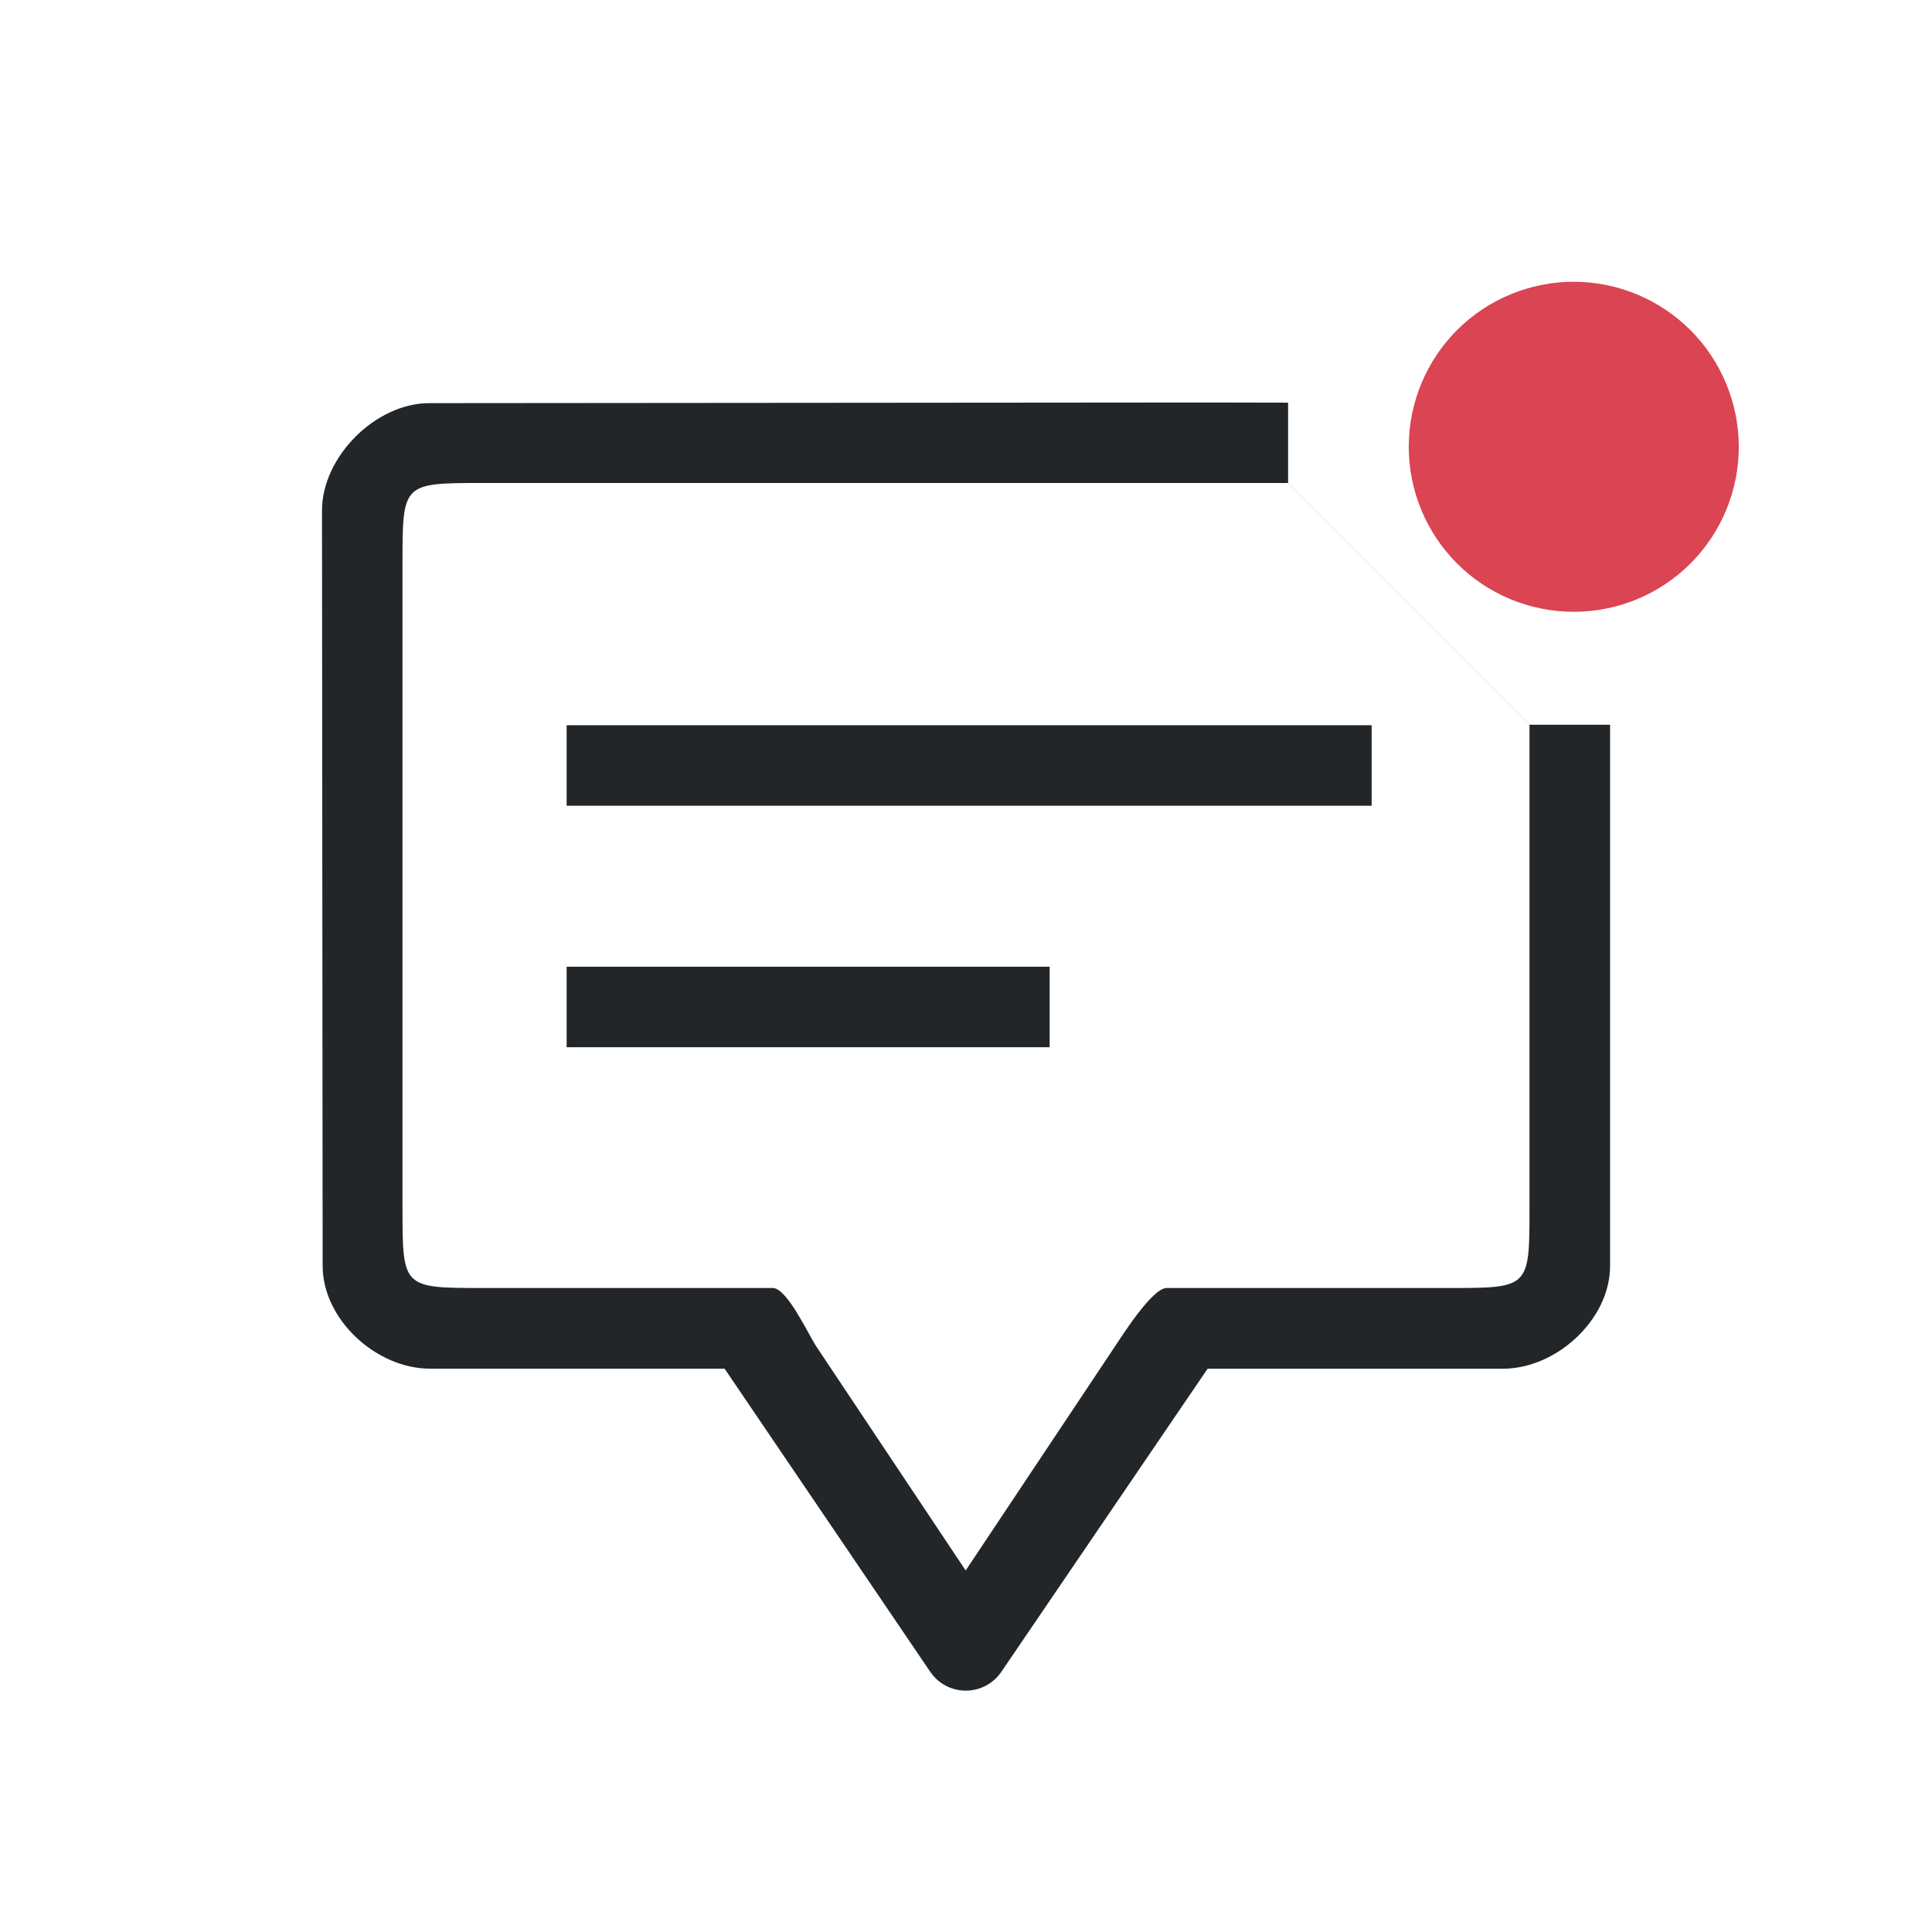
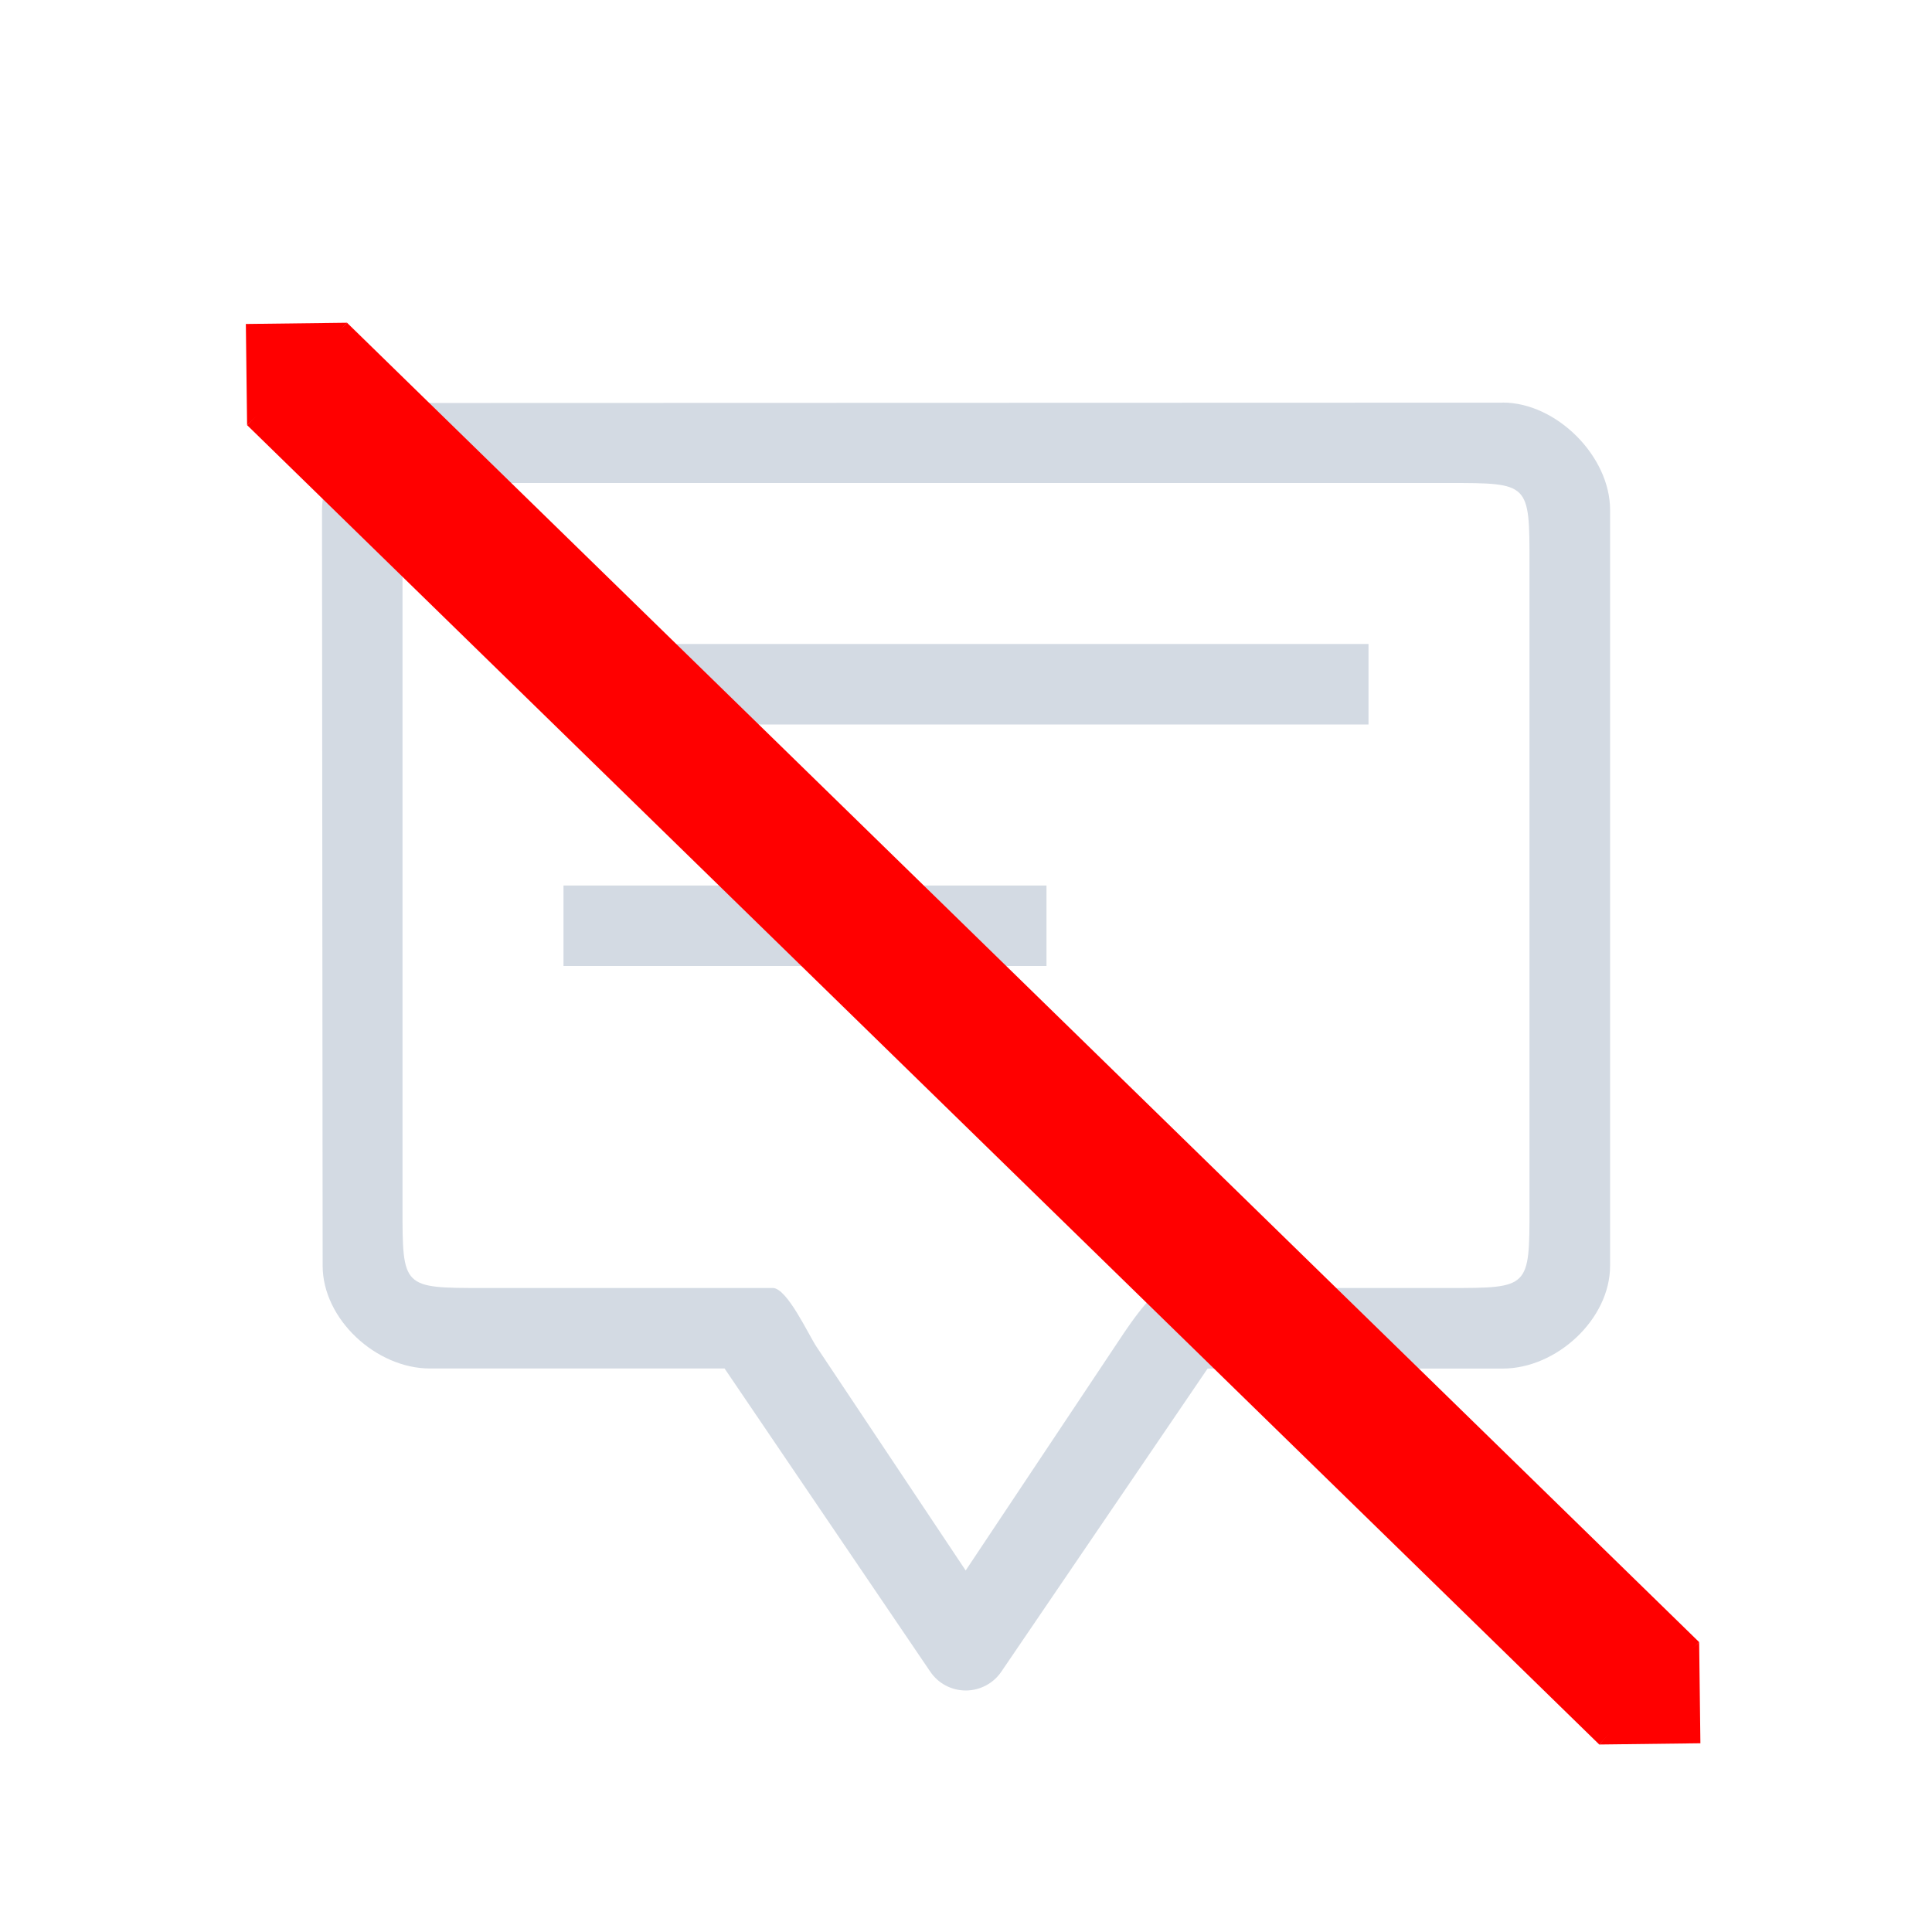
<svg xmlns="http://www.w3.org/2000/svg" width="24" height="24" viewBox="0 0 24 24" version="1.1" id="svg2">
-   <defs id="defs2" />
-   <style type="text/css" id="current-color-scheme">.ColorScheme-Text { color:#232629; }
+   <defs id="defs2">
+     <marker markerWidth="0.525" markerHeight="1" refX="0" refY="0" orient="auto-start-reverse" id="marker2" viewBox="0 0 0.525 1" style="overflow:visible" preserveAspectRatio="xMidYMid">
+       <path style="fill:context-stroke;stroke-linecap:butt" d="M 0,-1 1,0 0,1 -0.05,0 Z" transform="scale(0.5)" id="path2" />
+     </marker>
+     <marker markerWidth="0.525" markerHeight="1" refX="0" refY="0" orient="auto-start-reverse" id="CapTriangle" viewBox="0 0 0.525 1" style="overflow:visible" preserveAspectRatio="xMidYMid">
+       <path style="fill:context-stroke;stroke-linecap:butt" d="M 0,-1 1,0 0,1 -0.05,0 Z" transform="scale(0.5)" id="path61" />
+     </marker>
+   </defs>
+   <style type="text/css" id="current-color-scheme">.ColorScheme-Text { color:#d3dae3; }
.ColorScheme-ButtonFocus { color:#3daee9; }
.ColorScheme-NegativeText { color: #da4453; }
</style>
  <path d="M 1,1 H 23 V 23 H 1 Z" fill="none" id="path1" />
-   <path d="m 19.55,3.5 c -0.544,0 -1.065,0.216 -1.45,0.6 C 17.716,4.485 17.5,5.006 17.5,5.55 c 0,0.544 0.216,1.065 0.6,1.45 0.384,0.384 0.906,0.6 1.45,0.6 0.544,0 1.065,-0.216 1.45,-0.6 C 21.384,6.615 21.6,6.094 21.6,5.55 21.599,5.007 21.383,4.485 20.999,4.101 20.615,3.717 20.094,3.501 19.55,3.5 Z m 0,3.28 C 19.224,6.78 18.911,6.649 18.68,6.42 18.45,6.189 18.32,5.876 18.32,5.55 c 0,-0.327 0.13,-0.639 0.36,-0.87 0.231,-0.23 0.544,-0.36 0.87,-0.36 0.326,0 0.639,0.131 0.87,0.36 0.231,0.231 0.36,0.544 0.36,0.87 0,0.327 -0.13,0.639 -0.36,0.87 -0.231,0.23 -0.544,0.36 -0.87,0.36 z" id="path4-7-0-7" style="fill:#da4453;fill-opacity:1;stroke-width:0.023" />
-   <ellipse id="circle-transparent-6-3-6-5" cx="19.55" cy="5.55" style="fill:#da4453;fill-opacity:1;stroke-width:0.16" rx="1.281" ry="1.281" />
-   <path d="M 15,5 5.333,5.008 v 0 C 4.666,5.008 4,5.674 4,6.341 l 0.008,9.384 c 0,0.666 0.666,1.277 1.333,1.277 v 0 h 3.66 l 2.553,3.763 1.3e-4,-1.1e-4 c 0.099,0.149 0.265,0.237 0.443,0.237 0.178,0 0.345,-0.089 0.444,-0.237 l 2.56,-3.762 h 3 0.667 c 0.666,0 1.333,-0.611 1.333,-1.277 l 10e-6,-6.723 h -1 l -3,-3 V 5.002 Z m 4,10 c 0,1 0,1 -1,1 h -3.507 c -0.178,-1.1e-4 -0.545,0.58 -0.644,0.728 L 11.996,19.509 10.143,16.73 C 10.044,16.582 9.778,16 9.6,16 H 6 c -1,0 -1,0 -1,-1 V 7 C 5,6 5,6 6,6 l 10,4e-5 3,3 z" id="path2-3-6-3" style="stroke-width:0.03;fill-opacity:1;fill:currentColor;" class="ColorScheme-Text " />
-   <path d="m 7.039,9.009 h 10 v 1 h -10 z" id="path4-5-2-6" style="stroke-width:0.03;fill-opacity:1;fill:currentColor;" class="ColorScheme-Text " />
-   <path d="m 7.039,12.009 h 6 v 1 h -6 z" id="path8-2-1-7" style="stroke-width:0.03;fill-opacity:1;fill:currentColor;" class="ColorScheme-Text " />
+   <path d="M 18.667,5.002 5.333,5.006 v 0 C 4.666,5.006 4,5.672 4,6.339 l 0.008,9.384 c 0,0.666 0.666,1.277 1.333,1.277 v 0 h 3.66 l 2.553,3.763 1.2e-4,-1.1e-4 c 0.099,0.149 0.265,0.237 0.443,0.237 0.178,0 0.345,-0.089 0.444,-0.237 l 2.56,-3.762 h 3 0.667 c 0.666,0 1.333,-0.611 1.333,-1.277 l 10e-6,-9.39 c 0,-0.666 -0.666,-1.333 -1.333,-1.333 z M 19,15 c 0,1 0,1 -1,1 h -3.507 c -0.178,-1.1e-4 -0.545,0.58 -0.644,0.728 L 11.996,19.509 10.143,16.73 C 10.044,16.582 9.778,16 9.6,16 H 6 c -1,0 -1,0 -1,-1 V 7 C 5,6 5,6 6,6 h 12 c 1,0 1,0 1,1 z" id="path2-3-6" style="stroke-width:0.03;fill-opacity:1;fill:currentColor;" class="ColorScheme-Text " />
+   <path d="M 7,8 H 17 V 9 H 7 Z" id="path4-5-2" style="stroke-width:0.03;fill-opacity:1;fill:currentColor;" class="ColorScheme-Text " />
+   <path d="m 7,11 h 6 v 1 H 7 Z" id="path8-2-1" style="stroke-width:0.03;fill-opacity:1;fill:currentColor;" class="ColorScheme-Text " />
+   <line x1="3.69" y1="4.645" x2="20.487" y2="21.035" stroke="#ff0000" stroke-width="0.45" id="line1" style="stroke-width:1.777;stroke-dasharray:none;marker-start:url(#CapTriangle);marker-end:url(#marker2)" />
</svg>
